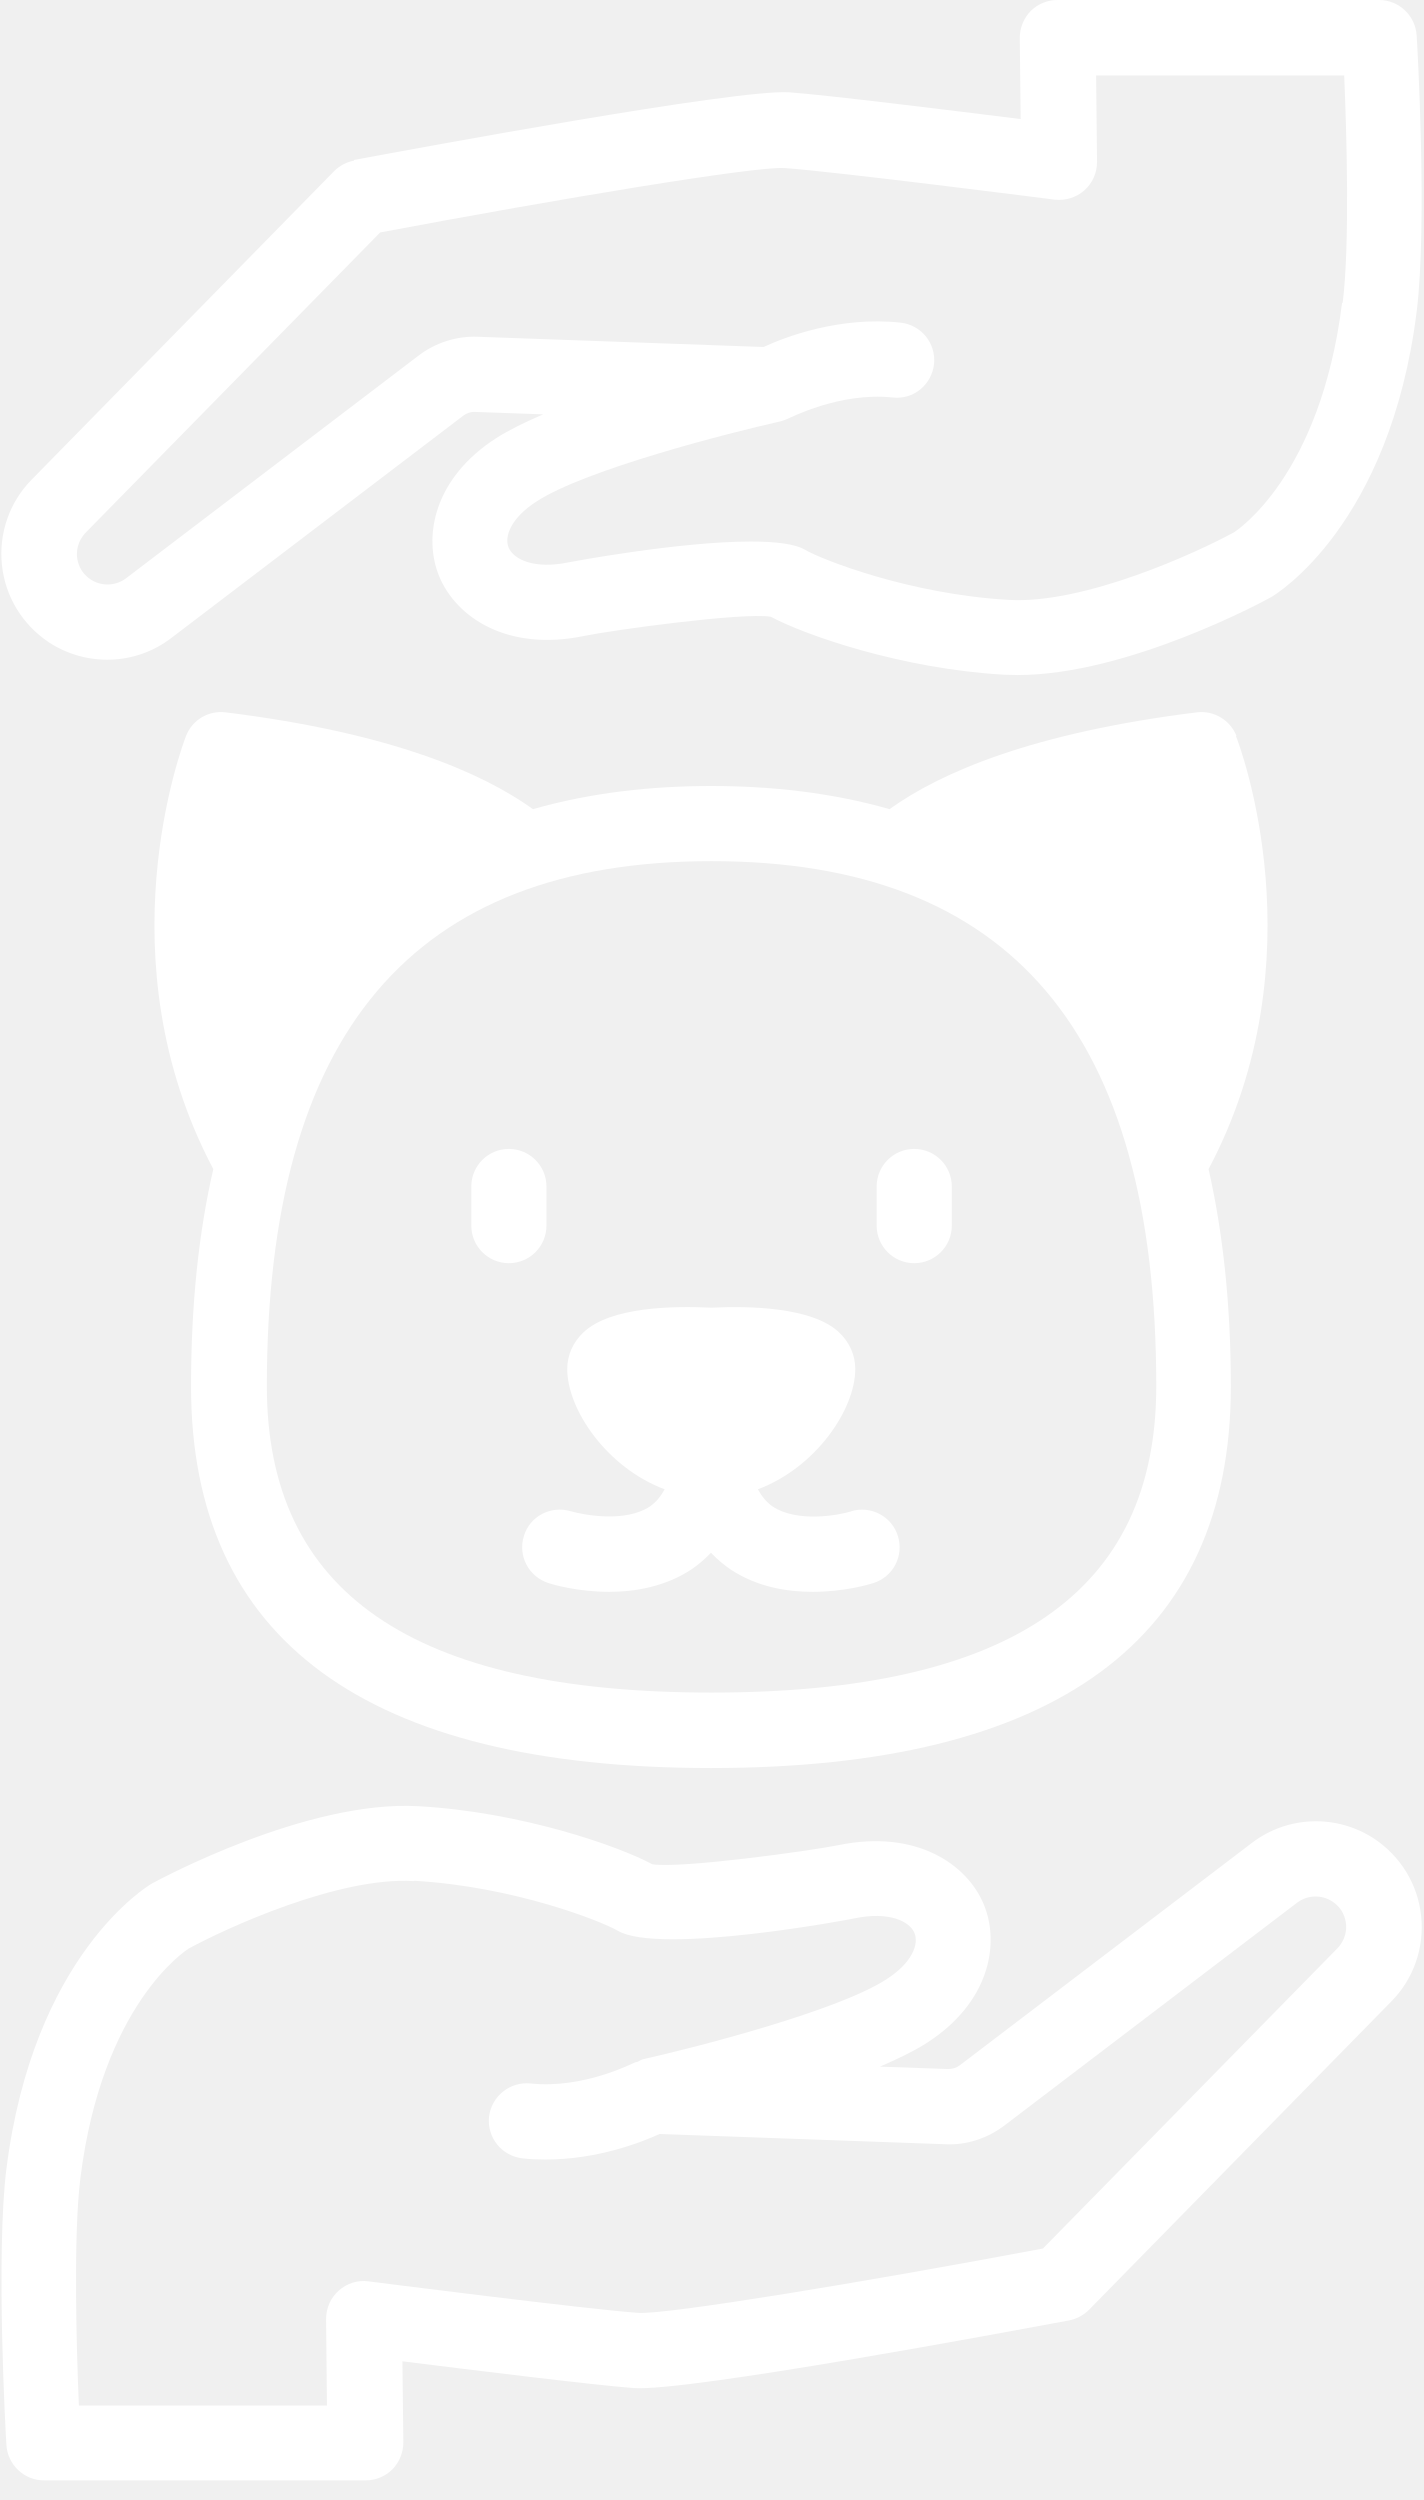
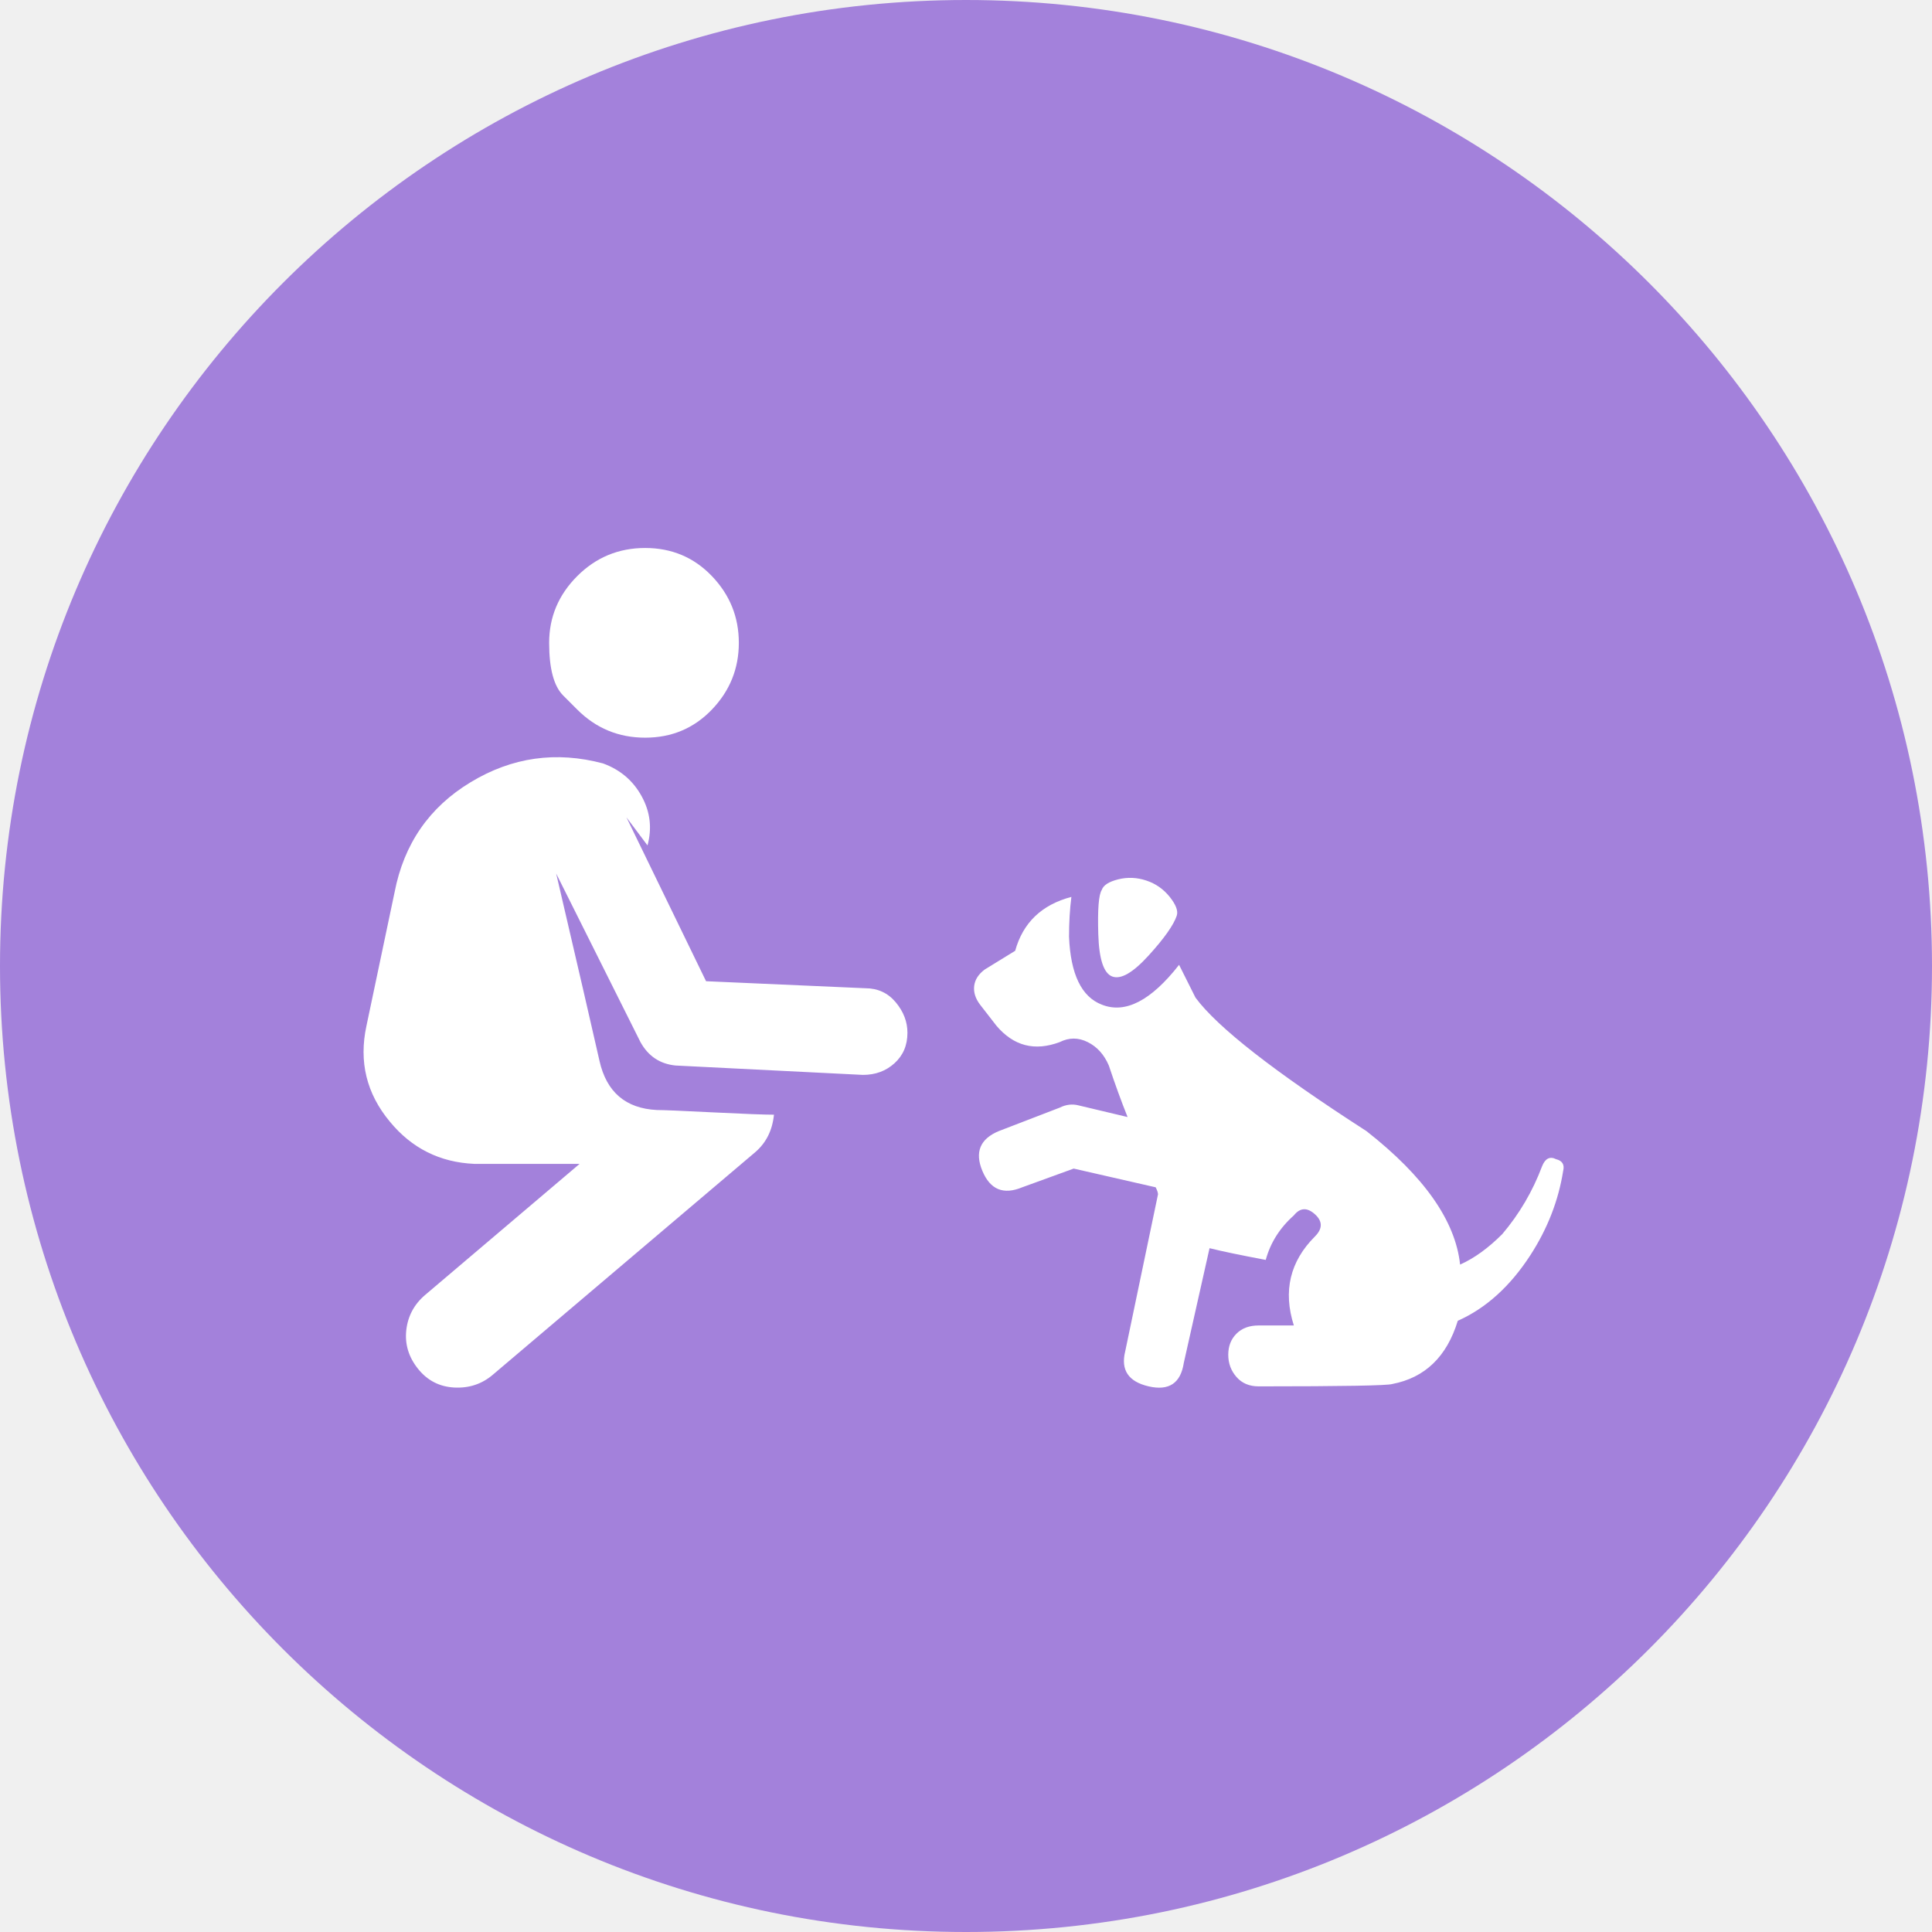
- <svg xmlns="http://www.w3.org/2000/svg" width="37" height="65" viewBox="0 0 37 65" fill="none">
-   <path d="M0.167 56.383C-0.114 58.642 0.152 63.372 0.167 63.568C0.198 64.084 0.628 64.49 1.144 64.49H9.51C9.768 64.49 10.018 64.388 10.205 64.201C10.385 64.013 10.487 63.763 10.487 63.505L10.463 61.394C12.215 61.613 15.506 62.02 16.483 62.09C17.875 62.184 26.146 60.636 27.796 60.331C27.991 60.292 28.171 60.198 28.312 60.057L36.176 52.036C36.755 51.45 37.036 50.637 36.95 49.816C36.864 48.995 36.419 48.268 35.731 47.807C34.754 47.166 33.479 47.205 32.549 47.916L24.95 53.701C24.864 53.764 24.762 53.795 24.653 53.795L22.878 53.733C23.347 53.529 23.77 53.326 24.098 53.115C25.716 52.075 26.005 50.559 25.583 49.526C25.145 48.456 23.809 47.564 21.815 47.971C21.096 48.119 17.703 48.588 16.96 48.471C16.077 47.994 13.544 47.111 10.886 46.962C7.985 46.79 4.139 48.87 3.951 48.971C3.826 49.042 0.863 50.84 0.167 56.391V56.383ZM10.776 48.901C13.372 49.05 15.647 49.956 16.061 50.199C17.148 50.84 22.167 49.894 22.214 49.878C23.105 49.691 23.652 49.949 23.777 50.261C23.895 50.551 23.715 51.035 23.042 51.465C21.76 52.294 18.055 53.24 16.733 53.537C16.679 53.545 16.64 53.576 16.593 53.6C16.561 53.615 16.522 53.615 16.491 53.631C16.475 53.631 15.17 54.319 13.794 54.17C13.262 54.116 12.777 54.499 12.715 55.038C12.66 55.578 13.043 56.054 13.583 56.117C13.786 56.141 13.989 56.148 14.185 56.148C15.514 56.148 16.655 55.711 17.148 55.484L24.575 55.75C25.13 55.781 25.685 55.593 26.123 55.257L33.722 49.472C33.987 49.269 34.363 49.253 34.644 49.441C34.918 49.62 34.98 49.878 34.996 50.019C35.012 50.16 34.996 50.426 34.769 50.66L27.116 58.462C22.464 59.338 17.335 60.182 16.601 60.135C15.326 60.049 9.635 59.322 9.58 59.315C9.299 59.276 9.017 59.369 8.806 59.557C8.595 59.745 8.478 60.01 8.478 60.3L8.501 62.543H2.051C1.989 61.058 1.903 58.15 2.09 56.633C2.653 52.106 4.842 50.707 4.897 50.668C5.866 50.136 8.814 48.784 10.761 48.909L10.776 48.901Z" fill="white" />
-   <path d="M9.205 4.175C9.009 4.214 8.829 4.308 8.689 4.448L0.824 12.47C0.245 13.056 -0.036 13.869 0.05 14.69C0.136 15.511 0.581 16.238 1.269 16.699C2.247 17.34 3.521 17.301 4.451 16.59L12.05 10.804C12.136 10.742 12.238 10.703 12.348 10.71L14.122 10.773C13.653 10.976 13.231 11.18 12.902 11.391C11.284 12.431 10.995 13.947 11.417 14.979C11.855 16.05 13.192 16.949 15.185 16.535C15.905 16.386 19.305 15.917 20.04 16.035C20.924 16.511 23.457 17.395 26.115 17.543C26.224 17.543 26.341 17.551 26.459 17.551C29.312 17.551 32.87 15.628 33.049 15.526C33.174 15.456 36.137 13.658 36.833 8.107C37.115 5.848 36.849 1.118 36.833 0.923C36.802 0.407 36.372 0 35.856 0H27.491C27.233 0 26.983 0.102 26.795 0.289C26.615 0.477 26.514 0.727 26.514 0.985L26.537 3.096C24.786 2.877 21.494 2.47 20.517 2.4C19.133 2.314 10.854 3.854 9.205 4.159V4.175ZM34.894 7.873C34.331 12.399 32.142 13.799 32.088 13.838C31.118 14.369 28.187 15.714 26.224 15.597C23.629 15.448 21.354 14.541 20.939 14.299C20.666 14.135 20.142 14.08 19.517 14.08C17.648 14.08 14.826 14.612 14.787 14.62C13.895 14.807 13.356 14.549 13.223 14.236C13.106 13.947 13.286 13.463 13.958 13.033C15.24 12.204 18.946 11.258 20.267 10.961H20.275C20.353 10.937 20.431 10.914 20.509 10.875C20.525 10.875 21.838 10.187 23.207 10.335C23.746 10.398 24.223 10.007 24.285 9.467C24.34 8.928 23.957 8.451 23.418 8.389C21.831 8.217 20.408 8.764 19.853 9.022L12.426 8.756C11.871 8.733 11.316 8.912 10.878 9.249L3.279 15.034C3.013 15.237 2.638 15.253 2.356 15.065C2.083 14.885 2.02 14.627 2.004 14.487C1.989 14.346 2.004 14.08 2.231 13.845L9.885 6.043C14.537 5.168 19.665 4.315 20.4 4.37C21.674 4.456 27.366 5.183 27.42 5.191C27.702 5.222 27.983 5.136 28.194 4.949C28.405 4.761 28.523 4.495 28.523 4.206L28.499 1.962H34.949C35.012 3.448 35.098 6.356 34.91 7.873H34.894Z" fill="white" />
-   <path d="M32.15 19.138C31.986 18.724 31.564 18.466 31.118 18.521C26.842 19.052 24.457 20.084 23.128 21.038C21.596 20.6 20.009 20.436 18.492 20.436C16.976 20.436 15.389 20.6 13.857 21.038C12.527 20.084 10.151 19.052 5.867 18.521C5.421 18.466 4.999 18.716 4.835 19.138C4.741 19.388 2.646 24.924 5.546 30.396C5.171 32.022 4.967 33.891 4.967 36.048C4.967 42.631 9.518 45.969 18.485 45.969C27.452 45.969 32.002 42.631 32.002 36.048C32.002 33.891 31.791 32.022 31.423 30.396C34.324 24.931 32.236 19.388 32.135 19.138H32.15ZM18.5 44.007C10.722 44.007 6.938 41.404 6.938 36.041C6.938 26.855 10.722 22.39 18.5 22.39C26.279 22.39 30.063 26.855 30.063 36.041C30.063 41.396 26.279 44.007 18.5 44.007Z" fill="white" />
-   <path d="M14.208 31.866V30.849C14.208 30.31 13.77 29.872 13.231 29.872C12.691 29.872 12.254 30.31 12.254 30.849V31.866C12.254 32.405 12.691 32.843 13.231 32.843C13.77 32.843 14.208 32.405 14.208 31.866Z" fill="white" />
-   <path d="M23.77 29.872C23.23 29.872 22.793 30.31 22.793 30.849V31.866C22.793 32.405 23.23 32.843 23.77 32.843C24.309 32.843 24.747 32.405 24.747 31.866V30.849C24.747 30.31 24.309 29.872 23.77 29.872Z" fill="white" />
-   <path d="M22.143 39.293C21.784 39.403 20.721 39.59 20.087 39.168C19.931 39.059 19.806 38.91 19.704 38.722C21.205 38.159 22.237 36.651 22.237 35.595C22.237 35.236 22.089 34.899 21.815 34.641C21.111 33.977 19.454 33.953 18.492 34C17.531 33.953 15.881 33.969 15.17 34.641C14.896 34.899 14.748 35.236 14.748 35.595C14.748 36.651 15.78 38.159 17.281 38.722C17.179 38.91 17.054 39.059 16.898 39.168C16.264 39.59 15.201 39.395 14.842 39.293C14.326 39.137 13.778 39.418 13.622 39.934C13.458 40.45 13.747 40.997 14.263 41.161C14.38 41.201 15.029 41.388 15.842 41.388C16.507 41.388 17.289 41.255 17.969 40.81C18.133 40.7 18.313 40.552 18.485 40.372C18.657 40.552 18.837 40.7 19.001 40.81C19.689 41.263 20.463 41.388 21.127 41.388C21.94 41.388 22.581 41.201 22.706 41.161C23.222 40.997 23.504 40.458 23.347 39.942C23.191 39.426 22.644 39.137 22.128 39.293H22.143Z" fill="white" />
+ <svg xmlns="http://www.w3.org/2000/svg" width="55" height="55" viewBox="0 0 55 55" fill="none">
+   <rect width="55" height="55" rx="27.5" fill="#A381DB" />
+   <path d="M16.433 20.2C16.433 20.2 16.3 20.067 16.033 19.8C15.766 19.533 15.633 19.033 15.633 18.3C15.633 17.567 15.9 16.933 16.433 16.4C16.966 15.867 17.611 15.6 18.366 15.6C19.122 15.6 19.755 15.867 20.266 16.4C20.777 16.933 21.033 17.567 21.033 18.3C21.033 19.033 20.777 19.667 20.266 20.2C19.755 20.733 19.122 21 18.366 21C17.611 21 16.966 20.733 16.433 20.2ZM24.633 28.133C24.988 28.133 25.277 28.267 25.5 28.533C25.722 28.8 25.833 29.089 25.833 29.4C25.833 29.756 25.711 30.044 25.466 30.267C25.222 30.489 24.922 30.6 24.566 30.6C24.566 30.6 22.788 30.511 19.233 30.333C18.788 30.289 18.455 30.067 18.233 29.667L15.833 24.867C16.455 27.533 16.866 29.311 17.066 30.2C17.266 31.089 17.811 31.555 18.7 31.6C18.877 31.6 19.411 31.622 20.3 31.667C21.189 31.711 21.766 31.733 22.033 31.733C21.988 32.178 21.811 32.533 21.5 32.8L14.033 39.133C13.722 39.4 13.355 39.522 12.933 39.5C12.511 39.478 12.166 39.3 11.9 38.967C11.633 38.633 11.522 38.267 11.566 37.867C11.611 37.467 11.789 37.133 12.1 36.867L16.5 33.133C14.588 33.133 13.588 33.133 13.5 33.133C12.522 33.089 11.722 32.689 11.1 31.933C10.433 31.133 10.211 30.222 10.433 29.2L11.233 25.4C11.5 24.022 12.222 22.978 13.4 22.267C14.577 21.555 15.833 21.378 17.166 21.733C17.655 21.911 18.022 22.222 18.266 22.667C18.511 23.111 18.566 23.578 18.433 24.067L17.833 23.267L20.1 27.933L24.633 28.133ZM32.633 25.067C32.9 25.155 33.122 25.311 33.3 25.533C33.477 25.756 33.544 25.933 33.5 26.067C33.411 26.333 33.144 26.711 32.7 27.2C32.255 27.689 31.911 27.889 31.666 27.8C31.422 27.711 31.288 27.311 31.266 26.6C31.244 25.889 31.277 25.467 31.366 25.333C31.411 25.2 31.566 25.1 31.833 25.033C32.1 24.967 32.366 24.978 32.633 25.067ZM44.3 33C44.477 33.044 44.544 33.156 44.5 33.333C44.366 34.178 44.055 34.978 43.566 35.733C42.989 36.622 42.3 37.244 41.5 37.6C41.188 38.622 40.566 39.222 39.633 39.4C39.5 39.444 38.233 39.467 35.833 39.467C35.566 39.467 35.355 39.378 35.2 39.2C35.044 39.022 34.966 38.811 34.966 38.567C34.966 38.322 35.044 38.122 35.2 37.967C35.355 37.811 35.566 37.733 35.833 37.733H36.833C36.522 36.755 36.722 35.911 37.433 35.2C37.655 34.978 37.655 34.767 37.433 34.567C37.211 34.367 37.011 34.378 36.833 34.6C36.433 34.956 36.166 35.378 36.033 35.867C35.322 35.733 34.788 35.622 34.433 35.533L33.7 38.8C33.611 39.378 33.277 39.6 32.7 39.467C32.122 39.333 31.9 39 32.033 38.467L32.966 34C32.966 33.956 32.944 33.889 32.9 33.8L30.566 33.267L29.1 33.8C28.566 34.022 28.189 33.867 27.966 33.333C27.744 32.8 27.9 32.422 28.433 32.2L30.166 31.533C30.344 31.444 30.522 31.422 30.7 31.467L32.1 31.8C31.922 31.355 31.744 30.867 31.566 30.333C31.433 30.022 31.233 29.8 30.966 29.667C30.7 29.533 30.433 29.533 30.166 29.667C29.455 29.933 28.855 29.778 28.366 29.2L27.9 28.6C27.766 28.422 27.711 28.244 27.733 28.067C27.755 27.889 27.855 27.733 28.033 27.6L28.9 27.067C29.122 26.267 29.655 25.756 30.5 25.533C30.455 25.889 30.433 26.267 30.433 26.667C30.477 27.733 30.788 28.378 31.366 28.6C32.033 28.867 32.766 28.489 33.566 27.467L34.033 28.4C34.655 29.244 36.277 30.511 38.9 32.2C40.544 33.489 41.433 34.755 41.566 36C41.966 35.822 42.366 35.533 42.766 35.133C43.255 34.556 43.633 33.911 43.9 33.2C43.989 32.978 44.122 32.911 44.3 33Z" fill="white" />
</svg>
